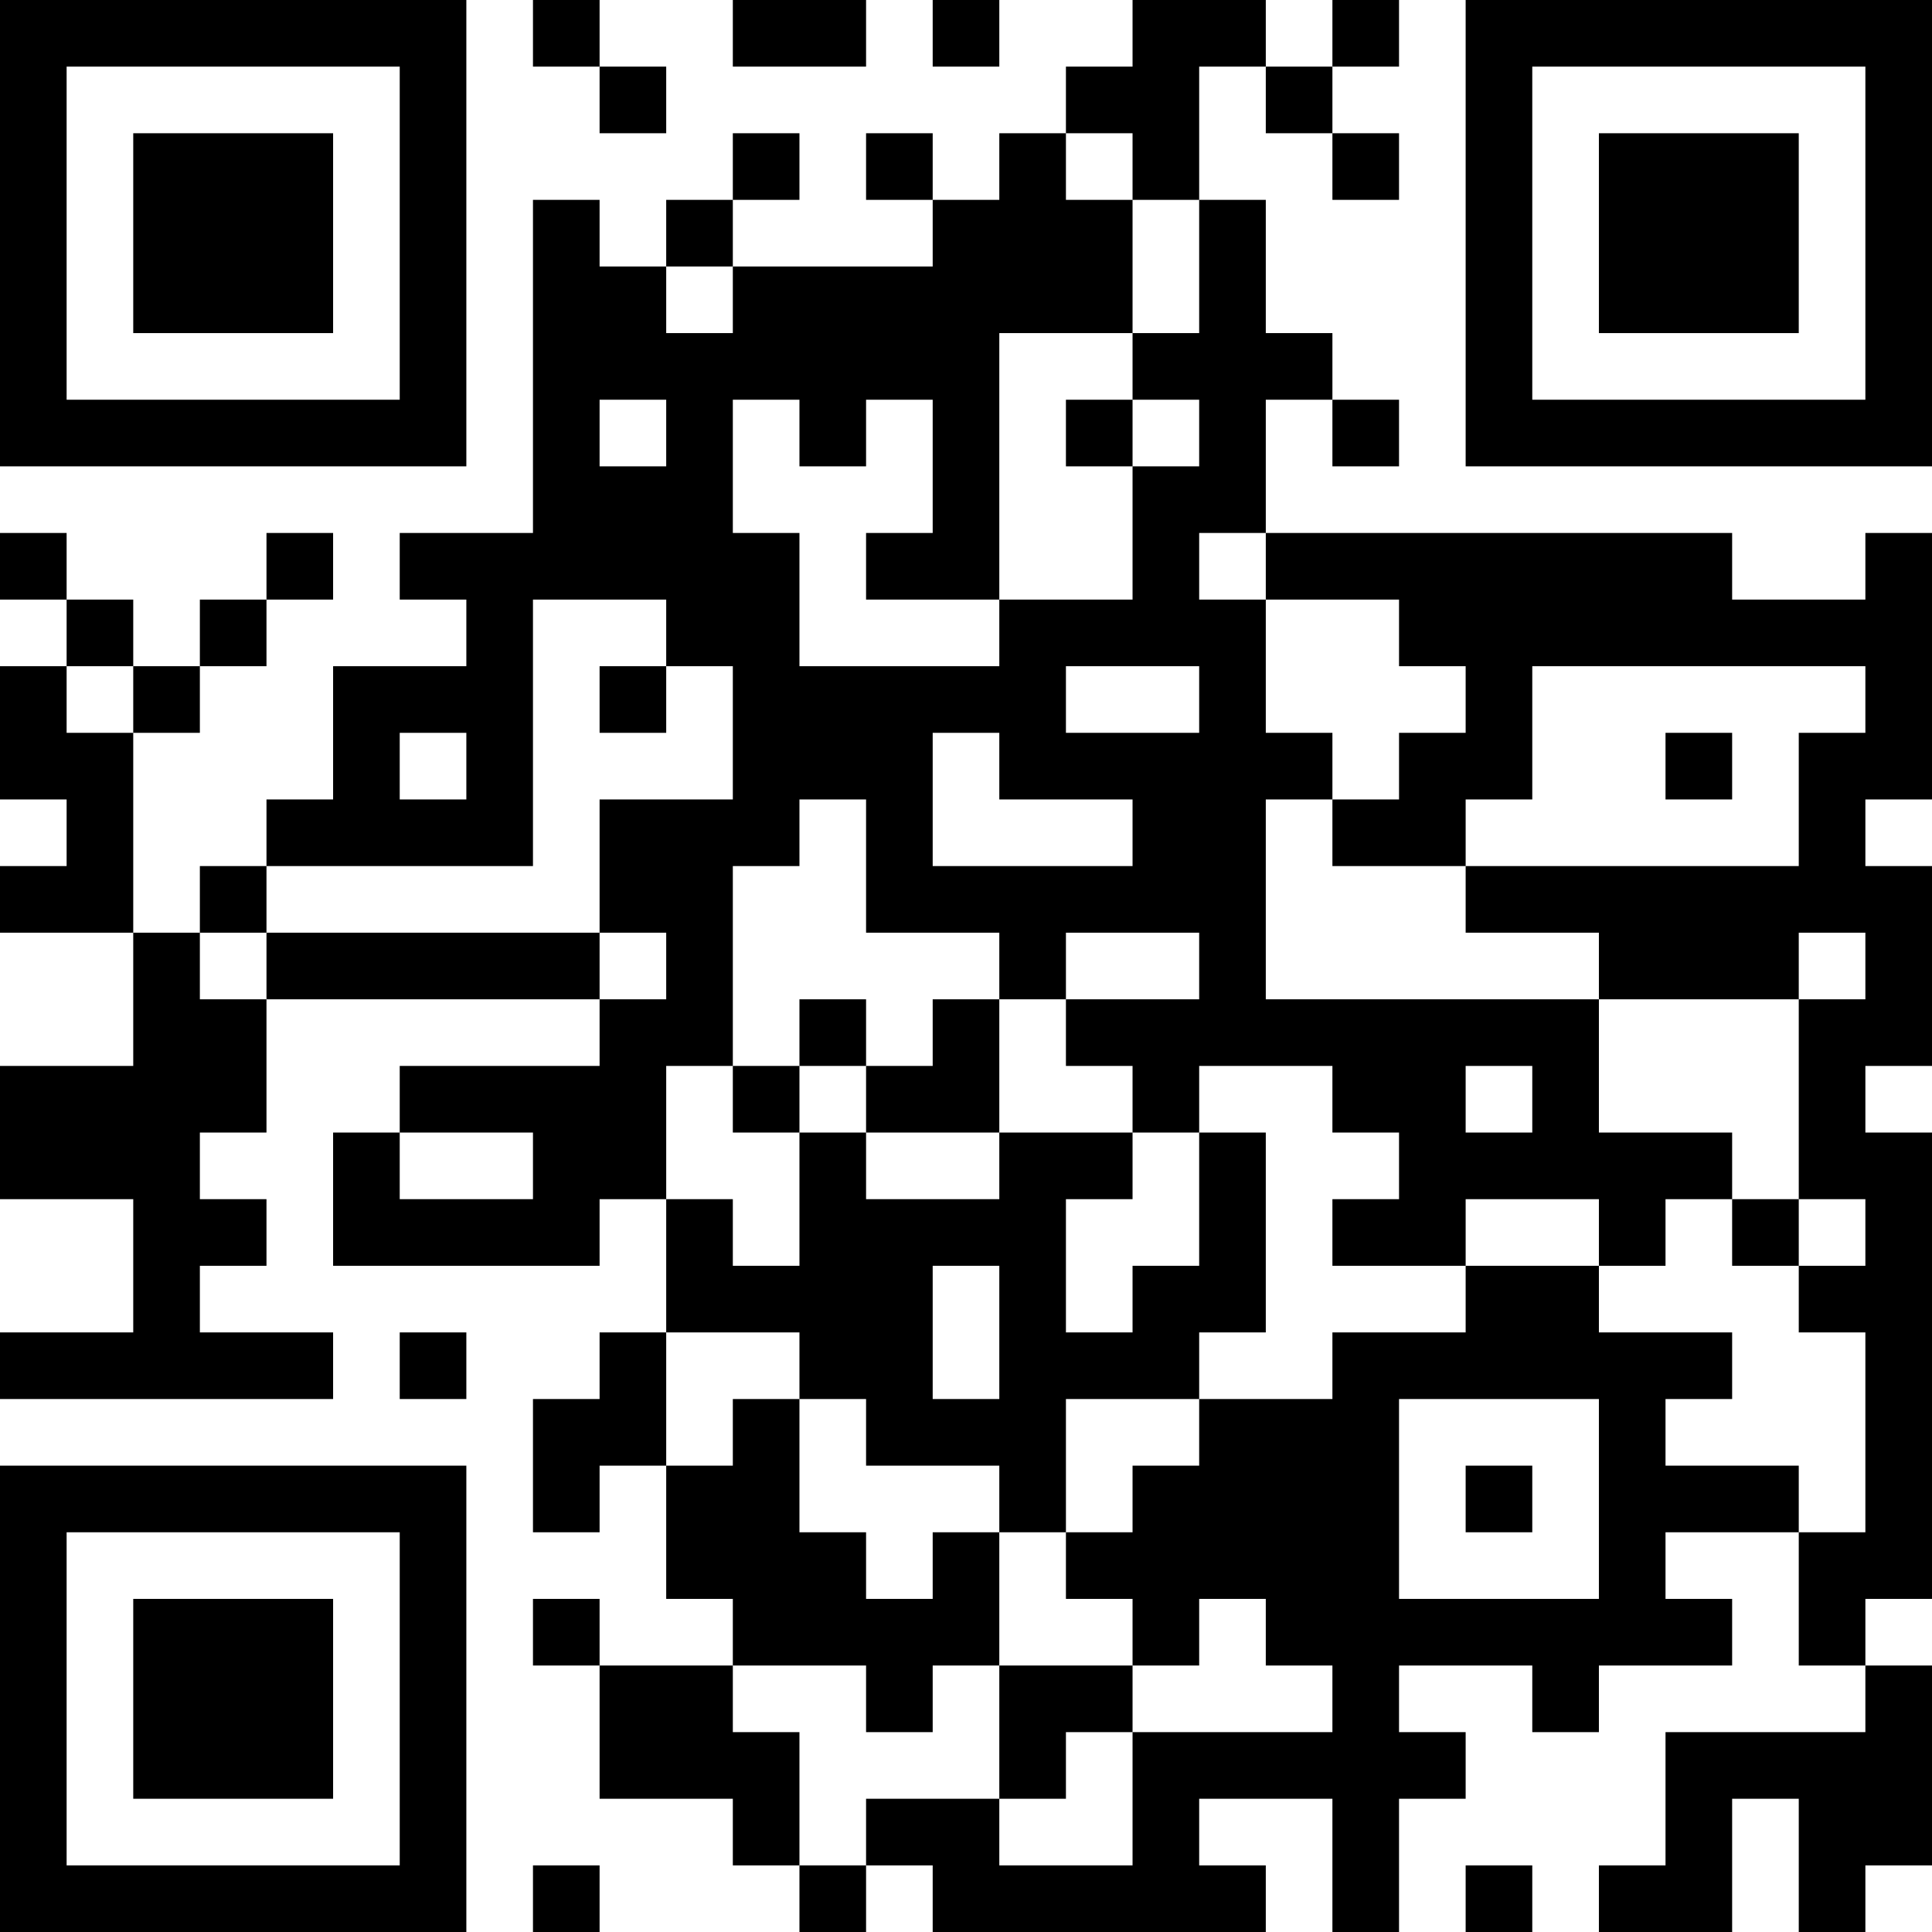
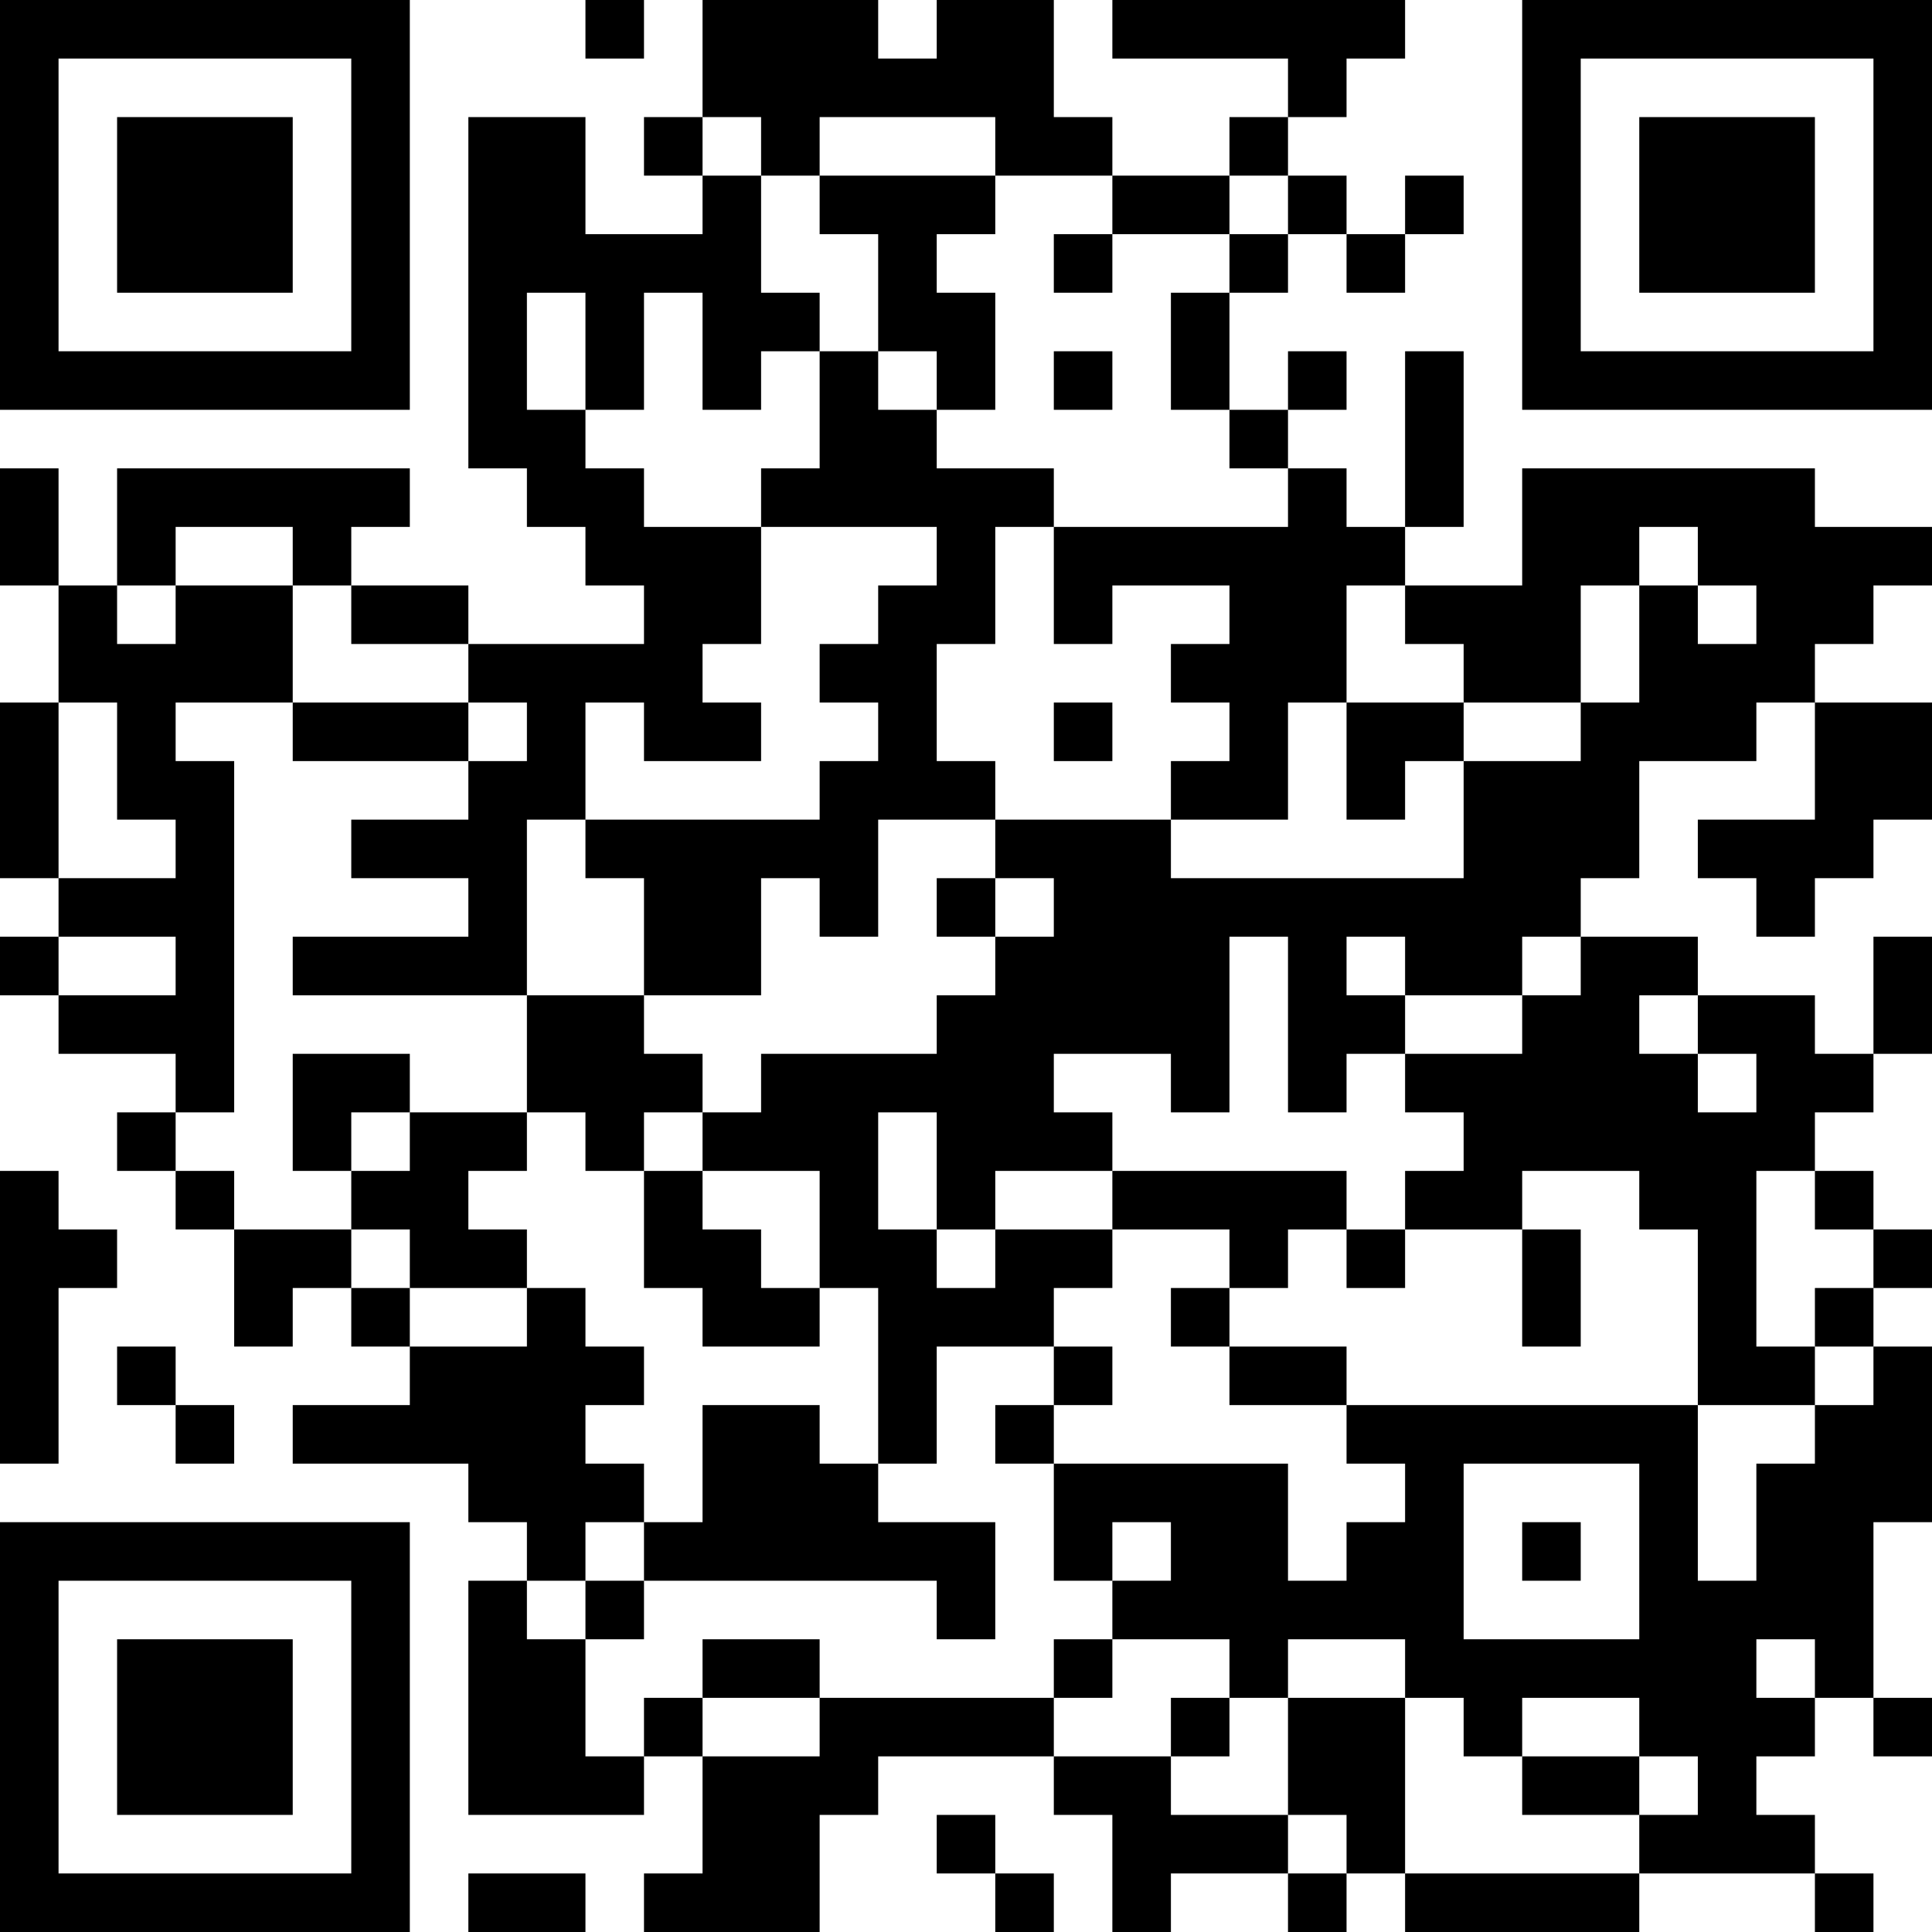
- <svg xmlns="http://www.w3.org/2000/svg" width="29mm" height="29mm" version="1.1" viewBox="0 0 29 29">
-   <path d="M0,0H1V1H0zM1,0H2V1H1zM2,0H3V1H2zM3,0H4V1H3zM4,0H5V1H4zM5,0H6V1H5zM6,0H7V1H6zM8,0H9V1H8zM11,0H12V1H11zM12,0H13V1H12zM14,0H15V1H14zM17,0H18V1H17zM18,0H19V1H18zM20,0H21V1H20zM22,0H23V1H22zM23,0H24V1H23zM24,0H25V1H24zM25,0H26V1H25zM26,0H27V1H26zM27,0H28V1H27zM28,0H29V1H28zM0,1H1V2H0zM6,1H7V2H6zM9,1H10V2H9zM16,1H17V2H16zM17,1H18V2H17zM19,1H20V2H19zM22,1H23V2H22zM28,1H29V2H28zM0,2H1V3H0zM2,2H3V3H2zM3,2H4V3H3zM4,2H5V3H4zM6,2H7V3H6zM11,2H12V3H11zM13,2H14V3H13zM15,2H16V3H15zM17,2H18V3H17zM20,2H21V3H20zM22,2H23V3H22zM24,2H25V3H24zM25,2H26V3H25zM26,2H27V3H26zM28,2H29V3H28zM0,3H1V4H0zM2,3H3V4H2zM3,3H4V4H3zM4,3H5V4H4zM6,3H7V4H6zM8,3H9V4H8zM10,3H11V4H10zM14,3H15V4H14zM15,3H16V4H15zM16,3H17V4H16zM18,3H19V4H18zM22,3H23V4H22zM24,3H25V4H24zM25,3H26V4H25zM26,3H27V4H26zM28,3H29V4H28zM0,4H1V5H0zM2,4H3V5H2zM3,4H4V5H3zM4,4H5V5H4zM6,4H7V5H6zM8,4H9V5H8zM9,4H10V5H9zM11,4H12V5H11zM12,4H13V5H12zM13,4H14V5H13zM14,4H15V5H14zM15,4H16V5H15zM16,4H17V5H16zM18,4H19V5H18zM22,4H23V5H22zM24,4H25V5H24zM25,4H26V5H25zM26,4H27V5H26zM28,4H29V5H28zM0,5H1V6H0zM6,5H7V6H6zM8,5H9V6H8zM9,5H10V6H9zM10,5H11V6H10zM11,5H12V6H11zM12,5H13V6H12zM13,5H14V6H13zM14,5H15V6H14zM17,5H18V6H17zM18,5H19V6H18zM19,5H20V6H19zM22,5H23V6H22zM28,5H29V6H28zM0,6H1V7H0zM1,6H2V7H1zM2,6H3V7H2zM3,6H4V7H3zM4,6H5V7H4zM5,6H6V7H5zM6,6H7V7H6zM8,6H9V7H8zM10,6H11V7H10zM12,6H13V7H12zM14,6H15V7H14zM16,6H17V7H16zM18,6H19V7H18zM20,6H21V7H20zM22,6H23V7H22zM23,6H24V7H23zM24,6H25V7H24zM25,6H26V7H25zM26,6H27V7H26zM27,6H28V7H27zM28,6H29V7H28zM8,7H9V8H8zM9,7H10V8H9zM10,7H11V8H10zM14,7H15V8H14zM17,7H18V8H17zM18,7H19V8H18zM0,8H1V9H0zM4,8H5V9H4zM6,8H7V9H6zM7,8H8V9H7zM8,8H9V9H8zM9,8H10V9H9zM10,8H11V9H10zM11,8H12V9H11zM13,8H14V9H13zM14,8H15V9H14zM17,8H18V9H17zM19,8H20V9H19zM20,8H21V9H20zM21,8H22V9H21zM22,8H23V9H22zM23,8H24V9H23zM24,8H25V9H24zM25,8H26V9H25zM28,8H29V9H28zM1,9H2V10H1zM3,9H4V10H3zM7,9H8V10H7zM10,9H11V10H10zM11,9H12V10H11zM15,9H16V10H15zM16,9H17V10H16zM17,9H18V10H17zM18,9H19V10H18zM21,9H22V10H21zM22,9H23V10H22zM23,9H24V10H23zM24,9H25V10H24zM25,9H26V10H25zM26,9H27V10H26zM27,9H28V10H27zM28,9H29V10H28zM0,10H1V11H0zM2,10H3V11H2zM5,10H6V11H5zM6,10H7V11H6zM7,10H8V11H7zM9,10H10V11H9zM11,10H12V11H11zM12,10H13V11H12zM13,10H14V11H13zM14,10H15V11H14zM15,10H16V11H15zM18,10H19V11H18zM22,10H23V11H22zM28,10H29V11H28zM0,11H1V12H0zM1,11H2V12H1zM5,11H6V12H5zM7,11H8V12H7zM11,11H12V12H11zM12,11H13V12H12zM13,11H14V12H13zM15,11H16V12H15zM16,11H17V12H16zM17,11H18V12H17zM18,11H19V12H18zM19,11H20V12H19zM21,11H22V12H21zM22,11H23V12H22zM25,11H26V12H25zM27,11H28V12H27zM28,11H29V12H28zM1,12H2V13H1zM4,12H5V13H4zM5,12H6V13H5zM6,12H7V13H6zM7,12H8V13H7zM9,12H10V13H9zM10,12H11V13H10zM11,12H12V13H11zM13,12H14V13H13zM17,12H18V13H17zM18,12H19V13H18zM20,12H21V13H20zM21,12H22V13H21zM27,12H28V13H27zM0,13H1V14H0zM1,13H2V14H1zM3,13H4V14H3zM9,13H10V14H9zM10,13H11V14H10zM13,13H14V14H13zM14,13H15V14H14zM15,13H16V14H15zM16,13H17V14H16zM17,13H18V14H17zM18,13H19V14H18zM22,13H23V14H22zM23,13H24V14H23zM24,13H25V14H24zM25,13H26V14H25zM26,13H27V14H26zM27,13H28V14H27zM28,13H29V14H28zM2,14H3V15H2zM4,14H5V15H4zM5,14H6V15H5zM6,14H7V15H6zM7,14H8V15H7zM8,14H9V15H8zM10,14H11V15H10zM15,14H16V15H15zM18,14H19V15H18zM24,14H25V15H24zM25,14H26V15H25zM26,14H27V15H26zM28,14H29V15H28zM2,15H3V16H2zM3,15H4V16H3zM9,15H10V16H9zM10,15H11V16H10zM12,15H13V16H12zM14,15H15V16H14zM16,15H17V16H16zM17,15H18V16H17zM18,15H19V16H18zM19,15H20V16H19zM20,15H21V16H20zM21,15H22V16H21zM22,15H23V16H22zM23,15H24V16H23zM27,15H28V16H27zM28,15H29V16H28zM0,16H1V17H0zM1,16H2V17H1zM2,16H3V17H2zM3,16H4V17H3zM6,16H7V17H6zM7,16H8V17H7zM8,16H9V17H8zM9,16H10V17H9zM11,16H12V17H11zM13,16H14V17H13zM14,16H15V17H14zM17,16H18V17H17zM20,16H21V17H20zM21,16H22V17H21zM23,16H24V17H23zM27,16H28V17H27zM0,17H1V18H0zM1,17H2V18H1zM2,17H3V18H2zM5,17H6V18H5zM8,17H9V18H8zM9,17H10V18H9zM12,17H13V18H12zM15,17H16V18H15zM16,17H17V18H16zM18,17H19V18H18zM21,17H22V18H21zM22,17H23V18H22zM23,17H24V18H23zM24,17H25V18H24zM25,17H26V18H25zM27,17H28V18H27zM28,17H29V18H28zM2,18H3V19H2zM3,18H4V19H3zM5,18H6V19H5zM6,18H7V19H6zM7,18H8V19H7zM8,18H9V19H8zM10,18H11V19H10zM12,18H13V19H12zM13,18H14V19H13zM14,18H15V19H14zM15,18H16V19H15zM18,18H19V19H18zM20,18H21V19H20zM21,18H22V19H21zM24,18H25V19H24zM26,18H27V19H26zM28,18H29V19H28zM2,19H3V20H2zM10,19H11V20H10zM11,19H12V20H11zM12,19H13V20H12zM13,19H14V20H13zM15,19H16V20H15zM17,19H18V20H17zM18,19H19V20H18zM22,19H23V20H22zM23,19H24V20H23zM27,19H28V20H27zM28,19H29V20H28zM0,20H1V21H0zM1,20H2V21H1zM2,20H3V21H2zM3,20H4V21H3zM4,20H5V21H4zM6,20H7V21H6zM9,20H10V21H9zM12,20H13V21H12zM13,20H14V21H13zM15,20H16V21H15zM16,20H17V21H16zM17,20H18V21H17zM20,20H21V21H20zM21,20H22V21H21zM22,20H23V21H22zM23,20H24V21H23zM24,20H25V21H24zM25,20H26V21H25zM28,20H29V21H28zM8,21H9V22H8zM9,21H10V22H9zM11,21H12V22H11zM13,21H14V22H13zM14,21H15V22H14zM15,21H16V22H15zM18,21H19V22H18zM19,21H20V22H19zM20,21H21V22H20zM24,21H25V22H24zM28,21H29V22H28zM0,22H1V23H0zM1,22H2V23H1zM2,22H3V23H2zM3,22H4V23H3zM4,22H5V23H4zM5,22H6V23H5zM6,22H7V23H6zM8,22H9V23H8zM10,22H11V23H10zM11,22H12V23H11zM15,22H16V23H15zM17,22H18V23H17zM18,22H19V23H18zM19,22H20V23H19zM20,22H21V23H20zM22,22H23V23H22zM24,22H25V23H24zM25,22H26V23H25zM26,22H27V23H26zM28,22H29V23H28zM0,23H1V24H0zM6,23H7V24H6zM10,23H11V24H10zM11,23H12V24H11zM12,23H13V24H12zM14,23H15V24H14zM16,23H17V24H16zM17,23H18V24H17zM18,23H19V24H18zM19,23H20V24H19zM20,23H21V24H20zM24,23H25V24H24zM27,23H28V24H27zM28,23H29V24H28zM0,24H1V25H0zM2,24H3V25H2zM3,24H4V25H3zM4,24H5V25H4zM6,24H7V25H6zM8,24H9V25H8zM11,24H12V25H11zM12,24H13V25H12zM13,24H14V25H13zM14,24H15V25H14zM17,24H18V25H17zM19,24H20V25H19zM20,24H21V25H20zM21,24H22V25H21zM22,24H23V25H22zM23,24H24V25H23zM24,24H25V25H24zM25,24H26V25H25zM27,24H28V25H27zM0,25H1V26H0zM2,25H3V26H2zM3,25H4V26H3zM4,25H5V26H4zM6,25H7V26H6zM9,25H10V26H9zM10,25H11V26H10zM13,25H14V26H13zM15,25H16V26H15zM16,25H17V26H16zM20,25H21V26H20zM23,25H24V26H23zM28,25H29V26H28zM0,26H1V27H0zM2,26H3V27H2zM3,26H4V27H3zM4,26H5V27H4zM6,26H7V27H6zM9,26H10V27H9zM10,26H11V27H10zM11,26H12V27H11zM15,26H16V27H15zM17,26H18V27H17zM18,26H19V27H18zM19,26H20V27H19zM20,26H21V27H20zM21,26H22V27H21zM25,26H26V27H25zM26,26H27V27H26zM27,26H28V27H27zM28,26H29V27H28zM0,27H1V28H0zM6,27H7V28H6zM11,27H12V28H11zM13,27H14V28H13zM14,27H15V28H14zM17,27H18V28H17zM20,27H21V28H20zM25,27H26V28H25zM27,27H28V28H27zM28,27H29V28H28zM0,28H1V29H0zM1,28H2V29H1zM2,28H3V29H2zM3,28H4V29H3zM4,28H5V29H4zM5,28H6V29H5zM6,28H7V29H6zM8,28H9V29H8zM12,28H13V29H12zM14,28H15V29H14zM15,28H16V29H15zM16,28H17V29H16zM17,28H18V29H17zM18,28H19V29H18zM20,28H21V29H20zM22,28H23V29H22zM24,28H25V29H24zM25,28H26V29H25zM27,28H28V29H27z" id="qr-path" fill="#000000" fill-opacity="1" fill-rule="nonzero" stroke="none" />
+ <svg xmlns="http://www.w3.org/2000/svg" width="33mm" height="33mm" version="1.1" viewBox="0 0 33 33">
+   <path d="M0,0H1V1H0zM1,0H2V1H1zM2,0H3V1H2zM3,0H4V1H3zM4,0H5V1H4zM5,0H6V1H5zM6,0H7V1H6zM10,0H11V1H10zM12,0H13V1H12zM13,0H14V1H13zM14,0H15V1H14zM16,0H17V1H16zM17,0H18V1H17zM19,0H20V1H19zM20,0H21V1H20zM21,0H22V1H21zM22,0H23V1H22zM23,0H24V1H23zM26,0H27V1H26zM27,0H28V1H27zM28,0H29V1H28zM29,0H30V1H29zM30,0H31V1H30zM31,0H32V1H31zM32,0H33V1H32zM0,1H1V2H0zM6,1H7V2H6zM12,1H13V2H12zM13,1H14V2H13zM14,1H15V2H14zM15,1H16V2H15zM16,1H17V2H16zM17,1H18V2H17zM22,1H23V2H22zM26,1H27V2H26zM32,1H33V2H32zM0,2H1V3H0zM2,2H3V3H2zM3,2H4V3H3zM4,2H5V3H4zM6,2H7V3H6zM8,2H9V3H8zM9,2H10V3H9zM11,2H12V3H11zM13,2H14V3H13zM17,2H18V3H17zM18,2H19V3H18zM21,2H22V3H21zM26,2H27V3H26zM28,2H29V3H28zM29,2H30V3H29zM30,2H31V3H30zM32,2H33V3H32zM0,3H1V4H0zM2,3H3V4H2zM3,3H4V4H3zM4,3H5V4H4zM6,3H7V4H6zM8,3H9V4H8zM9,3H10V4H9zM12,3H13V4H12zM14,3H15V4H14zM15,3H16V4H15zM16,3H17V4H16zM19,3H20V4H19zM20,3H21V4H20zM22,3H23V4H22zM24,3H25V4H24zM26,3H27V4H26zM28,3H29V4H28zM29,3H30V4H29zM30,3H31V4H30zM32,3H33V4H32zM0,4H1V5H0zM2,4H3V5H2zM3,4H4V5H3zM4,4H5V5H4zM6,4H7V5H6zM8,4H9V5H8zM9,4H10V5H9zM10,4H11V5H10zM11,4H12V5H11zM12,4H13V5H12zM15,4H16V5H15zM18,4H19V5H18zM21,4H22V5H21zM23,4H24V5H23zM26,4H27V5H26zM28,4H29V5H28zM29,4H30V5H29zM30,4H31V5H30zM32,4H33V5H32zM0,5H1V6H0zM6,5H7V6H6zM8,5H9V6H8zM10,5H11V6H10zM12,5H13V6H12zM13,5H14V6H13zM15,5H16V6H15zM16,5H17V6H16zM20,5H21V6H20zM26,5H27V6H26zM32,5H33V6H32zM0,6H1V7H0zM1,6H2V7H1zM2,6H3V7H2zM3,6H4V7H3zM4,6H5V7H4zM5,6H6V7H5zM6,6H7V7H6zM8,6H9V7H8zM10,6H11V7H10zM12,6H13V7H12zM14,6H15V7H14zM16,6H17V7H16zM18,6H19V7H18zM20,6H21V7H20zM22,6H23V7H22zM24,6H25V7H24zM26,6H27V7H26zM27,6H28V7H27zM28,6H29V7H28zM29,6H30V7H29zM30,6H31V7H30zM31,6H32V7H31zM32,6H33V7H32zM8,7H9V8H8zM9,7H10V8H9zM14,7H15V8H14zM15,7H16V8H15zM21,7H22V8H21zM24,7H25V8H24zM0,8H1V9H0zM2,8H3V9H2zM3,8H4V9H3zM4,8H5V9H4zM5,8H6V9H5zM6,8H7V9H6zM9,8H10V9H9zM10,8H11V9H10zM13,8H14V9H13zM14,8H15V9H14zM15,8H16V9H15zM16,8H17V9H16zM17,8H18V9H17zM22,8H23V9H22zM24,8H25V9H24zM26,8H27V9H26zM27,8H28V9H27zM28,8H29V9H28zM29,8H30V9H29zM30,8H31V9H30zM0,9H1V10H0zM2,9H3V10H2zM5,9H6V10H5zM10,9H11V10H10zM11,9H12V10H11zM12,9H13V10H12zM16,9H17V10H16zM18,9H19V10H18zM19,9H20V10H19zM20,9H21V10H20zM21,9H22V10H21zM22,9H23V10H22zM23,9H24V10H23zM26,9H27V10H26zM27,9H28V10H27zM29,9H30V10H29zM30,9H31V10H30zM31,9H32V10H31zM32,9H33V10H32zM1,10H2V11H1zM3,10H4V11H3zM4,10H5V11H4zM6,10H7V11H6zM7,10H8V11H7zM11,10H12V11H11zM12,10H13V11H12zM15,10H16V11H15zM16,10H17V11H16zM18,10H19V11H18zM21,10H22V11H21zM22,10H23V11H22zM24,10H25V11H24zM25,10H26V11H25zM26,10H27V11H26zM28,10H29V11H28zM30,10H31V11H30zM31,10H32V11H31zM1,11H2V12H1zM2,11H3V12H2zM3,11H4V12H3zM4,11H5V12H4zM8,11H9V12H8zM9,11H10V12H9zM10,11H11V12H10zM11,11H12V12H11zM14,11H15V12H14zM15,11H16V12H15zM20,11H21V12H20zM21,11H22V12H21zM22,11H23V12H22zM25,11H26V12H25zM26,11H27V12H26zM28,11H29V12H28zM29,11H30V12H29zM30,11H31V12H30zM0,12H1V13H0zM2,12H3V13H2zM5,12H6V13H5zM6,12H7V13H6zM7,12H8V13H7zM9,12H10V13H9zM11,12H12V13H11zM12,12H13V13H12zM15,12H16V13H15zM18,12H19V13H18zM21,12H22V13H21zM23,12H24V13H23zM24,12H25V13H24zM27,12H28V13H27zM28,12H29V13H28zM29,12H30V13H29zM31,12H32V13H31zM32,12H33V13H32zM0,13H1V14H0zM2,13H3V14H2zM3,13H4V14H3zM8,13H9V14H8zM9,13H10V14H9zM14,13H15V14H14zM15,13H16V14H15zM16,13H17V14H16zM20,13H21V14H20zM21,13H22V14H21zM23,13H24V14H23zM25,13H26V14H25zM26,13H27V14H26zM27,13H28V14H27zM31,13H32V14H31zM32,13H33V14H32zM0,14H1V15H0zM3,14H4V15H3zM6,14H7V15H6zM7,14H8V15H7zM8,14H9V15H8zM10,14H11V15H10zM11,14H12V15H11zM12,14H13V15H12zM13,14H14V15H13zM14,14H15V15H14zM17,14H18V15H17zM18,14H19V15H18zM19,14H20V15H19zM25,14H26V15H25zM26,14H27V15H26zM27,14H28V15H27zM29,14H30V15H29zM30,14H31V15H30zM31,14H32V15H31zM1,15H2V16H1zM2,15H3V16H2zM3,15H4V16H3zM8,15H9V16H8zM11,15H12V16H11zM12,15H13V16H12zM14,15H15V16H14zM16,15H17V16H16zM18,15H19V16H18zM19,15H20V16H19zM20,15H21V16H20zM21,15H22V16H21zM22,15H23V16H22zM23,15H24V16H23zM24,15H25V16H24zM25,15H26V16H25zM26,15H27V16H26zM30,15H31V16H30zM0,16H1V17H0zM3,16H4V17H3zM5,16H6V17H5zM6,16H7V17H6zM7,16H8V17H7zM8,16H9V17H8zM11,16H12V17H11zM12,16H13V17H12zM17,16H18V17H17zM18,16H19V17H18zM19,16H20V17H19zM20,16H21V17H20zM22,16H23V17H22zM24,16H25V17H24zM25,16H26V17H25zM27,16H28V17H27zM28,16H29V17H28zM32,16H33V17H32zM1,17H2V18H1zM2,17H3V18H2zM3,17H4V18H3zM9,17H10V18H9zM10,17H11V18H10zM16,17H17V18H16zM17,17H18V18H17zM18,17H19V18H18zM19,17H20V18H19zM20,17H21V18H20zM22,17H23V18H22zM23,17H24V18H23zM26,17H27V18H26zM27,17H28V18H27zM29,17H30V18H29zM30,17H31V18H30zM32,17H33V18H32zM3,18H4V19H3zM5,18H6V19H5zM6,18H7V19H6zM9,18H10V19H9zM10,18H11V19H10zM11,18H12V19H11zM13,18H14V19H13zM14,18H15V19H14zM15,18H16V19H15zM16,18H17V19H16zM17,18H18V19H17zM20,18H21V19H20zM22,18H23V19H22zM24,18H25V19H24zM25,18H26V19H25zM26,18H27V19H26zM27,18H28V19H27zM28,18H29V19H28zM30,18H31V19H30zM31,18H32V19H31zM2,19H3V20H2zM5,19H6V20H5zM7,19H8V20H7zM8,19H9V20H8zM10,19H11V20H10zM12,19H13V20H12zM13,19H14V20H13zM14,19H15V20H14zM16,19H17V20H16zM17,19H18V20H17zM18,19H19V20H18zM25,19H26V20H25zM26,19H27V20H26zM27,19H28V20H27zM28,19H29V20H28zM29,19H30V20H29zM30,19H31V20H30zM0,20H1V21H0zM3,20H4V21H3zM6,20H7V21H6zM7,20H8V21H7zM11,20H12V21H11zM14,20H15V21H14zM16,20H17V21H16zM19,20H20V21H19zM20,20H21V21H20zM21,20H22V21H21zM22,20H23V21H22zM24,20H25V21H24zM25,20H26V21H25zM28,20H29V21H28zM29,20H30V21H29zM31,20H32V21H31zM0,21H1V22H0zM1,21H2V22H1zM4,21H5V22H4zM5,21H6V22H5zM7,21H8V22H7zM8,21H9V22H8zM11,21H12V22H11zM12,21H13V22H12zM14,21H15V22H14zM15,21H16V22H15zM17,21H18V22H17zM18,21H19V22H18zM21,21H22V22H21zM23,21H24V22H23zM26,21H27V22H26zM29,21H30V22H29zM32,21H33V22H32zM0,22H1V23H0zM4,22H5V23H4zM6,22H7V23H6zM9,22H10V23H9zM12,22H13V23H12zM13,22H14V23H13zM15,22H16V23H15zM16,22H17V23H16zM17,22H18V23H17zM20,22H21V23H20zM26,22H27V23H26zM29,22H30V23H29zM31,22H32V23H31zM0,23H1V24H0zM2,23H3V24H2zM7,23H8V24H7zM8,23H9V24H8zM9,23H10V24H9zM10,23H11V24H10zM15,23H16V24H15zM18,23H19V24H18zM21,23H22V24H21zM22,23H23V24H22zM29,23H30V24H29zM30,23H31V24H30zM32,23H33V24H32zM0,24H1V25H0zM3,24H4V25H3zM5,24H6V25H5zM6,24H7V25H6zM7,24H8V25H7zM8,24H9V25H8zM9,24H10V25H9zM12,24H13V25H12zM13,24H14V25H13zM15,24H16V25H15zM17,24H18V25H17zM23,24H24V25H23zM24,24H25V25H24zM25,24H26V25H25zM26,24H27V25H26zM27,24H28V25H27zM28,24H29V25H28zM31,24H32V25H31zM32,24H33V25H32zM8,25H9V26H8zM9,25H10V26H9zM10,25H11V26H10zM12,25H13V26H12zM13,25H14V26H13zM14,25H15V26H14zM18,25H19V26H18zM19,25H20V26H19zM20,25H21V26H20zM21,25H22V26H21zM24,25H25V26H24zM28,25H29V26H28zM30,25H31V26H30zM31,25H32V26H31zM32,25H33V26H32zM0,26H1V27H0zM1,26H2V27H1zM2,26H3V27H2zM3,26H4V27H3zM4,26H5V27H4zM5,26H6V27H5zM6,26H7V27H6zM9,26H10V27H9zM11,26H12V27H11zM12,26H13V27H12zM13,26H14V27H13zM14,26H15V27H14zM15,26H16V27H15zM16,26H17V27H16zM18,26H19V27H18zM20,26H21V27H20zM21,26H22V27H21zM23,26H24V27H23zM24,26H25V27H24zM26,26H27V27H26zM28,26H29V27H28zM30,26H31V27H30zM31,26H32V27H31zM0,27H1V28H0zM6,27H7V28H6zM8,27H9V28H8zM10,27H11V28H10zM16,27H17V28H16zM19,27H20V28H19zM20,27H21V28H20zM21,27H22V28H21zM22,27H23V28H22zM23,27H24V28H23zM24,27H25V28H24zM28,27H29V28H28zM29,27H30V28H29zM30,27H31V28H30zM31,27H32V28H31zM0,28H1V29H0zM2,28H3V29H2zM3,28H4V29H3zM4,28H5V29H4zM6,28H7V29H6zM8,28H9V29H8zM9,28H10V29H9zM12,28H13V29H12zM13,28H14V29H13zM18,28H19V29H18zM21,28H22V29H21zM24,28H25V29H24zM25,28H26V29H25zM26,28H27V29H26zM27,28H28V29H27zM28,28H29V29H28zM29,28H30V29H29zM31,28H32V29H31zM0,29H1V30H0zM2,29H3V30H2zM3,29H4V30H3zM4,29H5V30H4zM6,29H7V30H6zM8,29H9V30H8zM9,29H10V30H9zM11,29H12V30H11zM14,29H15V30H14zM15,29H16V30H15zM16,29H17V30H16zM17,29H18V30H17zM20,29H21V30H20zM22,29H23V30H22zM23,29H24V30H23zM25,29H26V30H25zM28,29H29V30H28zM29,29H30V30H29zM30,29H31V30H30zM32,29H33V30H32zM0,30H1V31H0zM2,30H3V31H2zM3,30H4V31H3zM4,30H5V31H4zM6,30H7V31H6zM8,30H9V31H8zM9,30H10V31H9zM10,30H11V31H10zM12,30H13V31H12zM13,30H14V31H13zM14,30H15V31H14zM18,30H19V31H18zM19,30H20V31H19zM22,30H23V31H22zM23,30H24V31H23zM26,30H27V31H26zM27,30H28V31H27zM29,30H30V31H29zM0,31H1V32H0zM6,31H7V32H6zM12,31H13V32H12zM13,31H14V32H13zM16,31H17V32H16zM19,31H20V32H19zM20,31H21V32H20zM21,31H22V32H21zM23,31H24V32H23zM28,31H29V32H28zM29,31H30V32H29zM30,31H31V32H30zM0,32H1V33H0zM1,32H2V33H1zM2,32H3V33H2zM3,32H4V33H3zM4,32H5V33H4zM5,32H6V33H5zM6,32H7V33H6zM8,32H9V33H8zM9,32H10V33H9zM11,32H12V33H11zM12,32H13V33H12zM13,32H14V33H13zM17,32H18V33H17zM19,32H20V33H19zM22,32H23V33H22zM24,32H25V33H24zM25,32H26V33H25zM26,32H27V33H26zM27,32H28V33H27zM31,32H32V33H31z" id="qr-path" fill="#000000" fill-opacity="1" fill-rule="nonzero" stroke="none" />
</svg>
